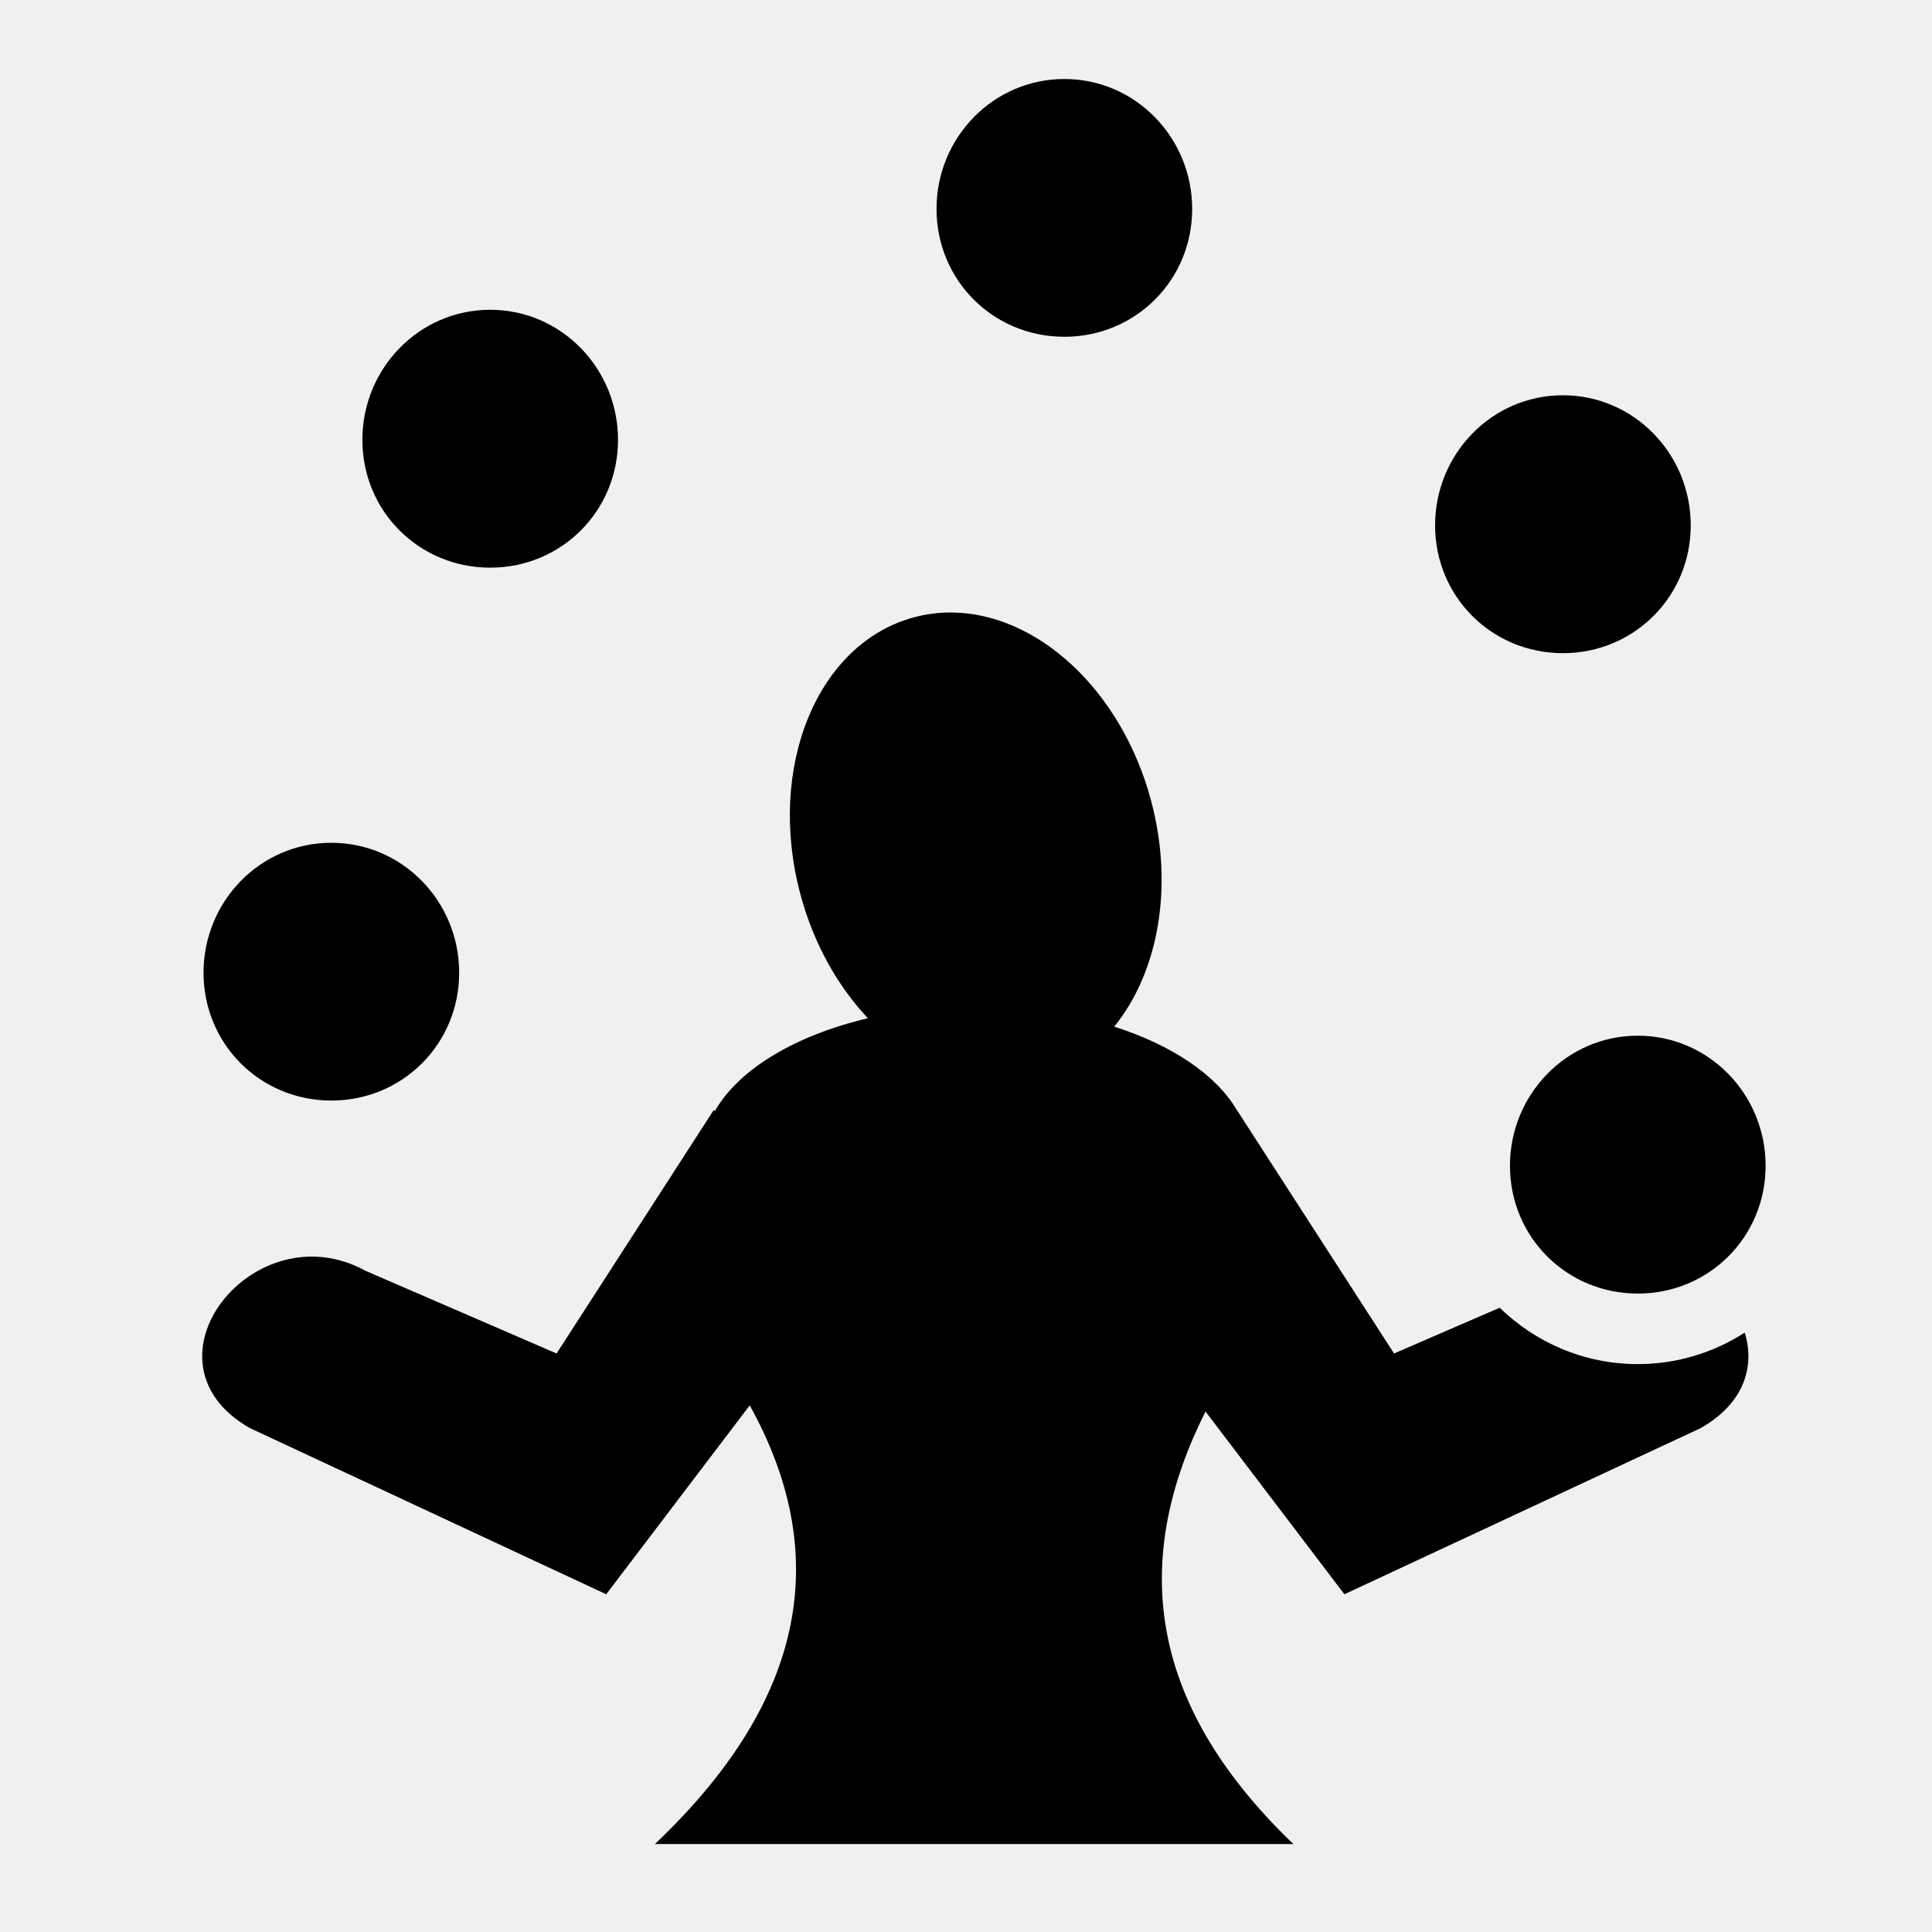
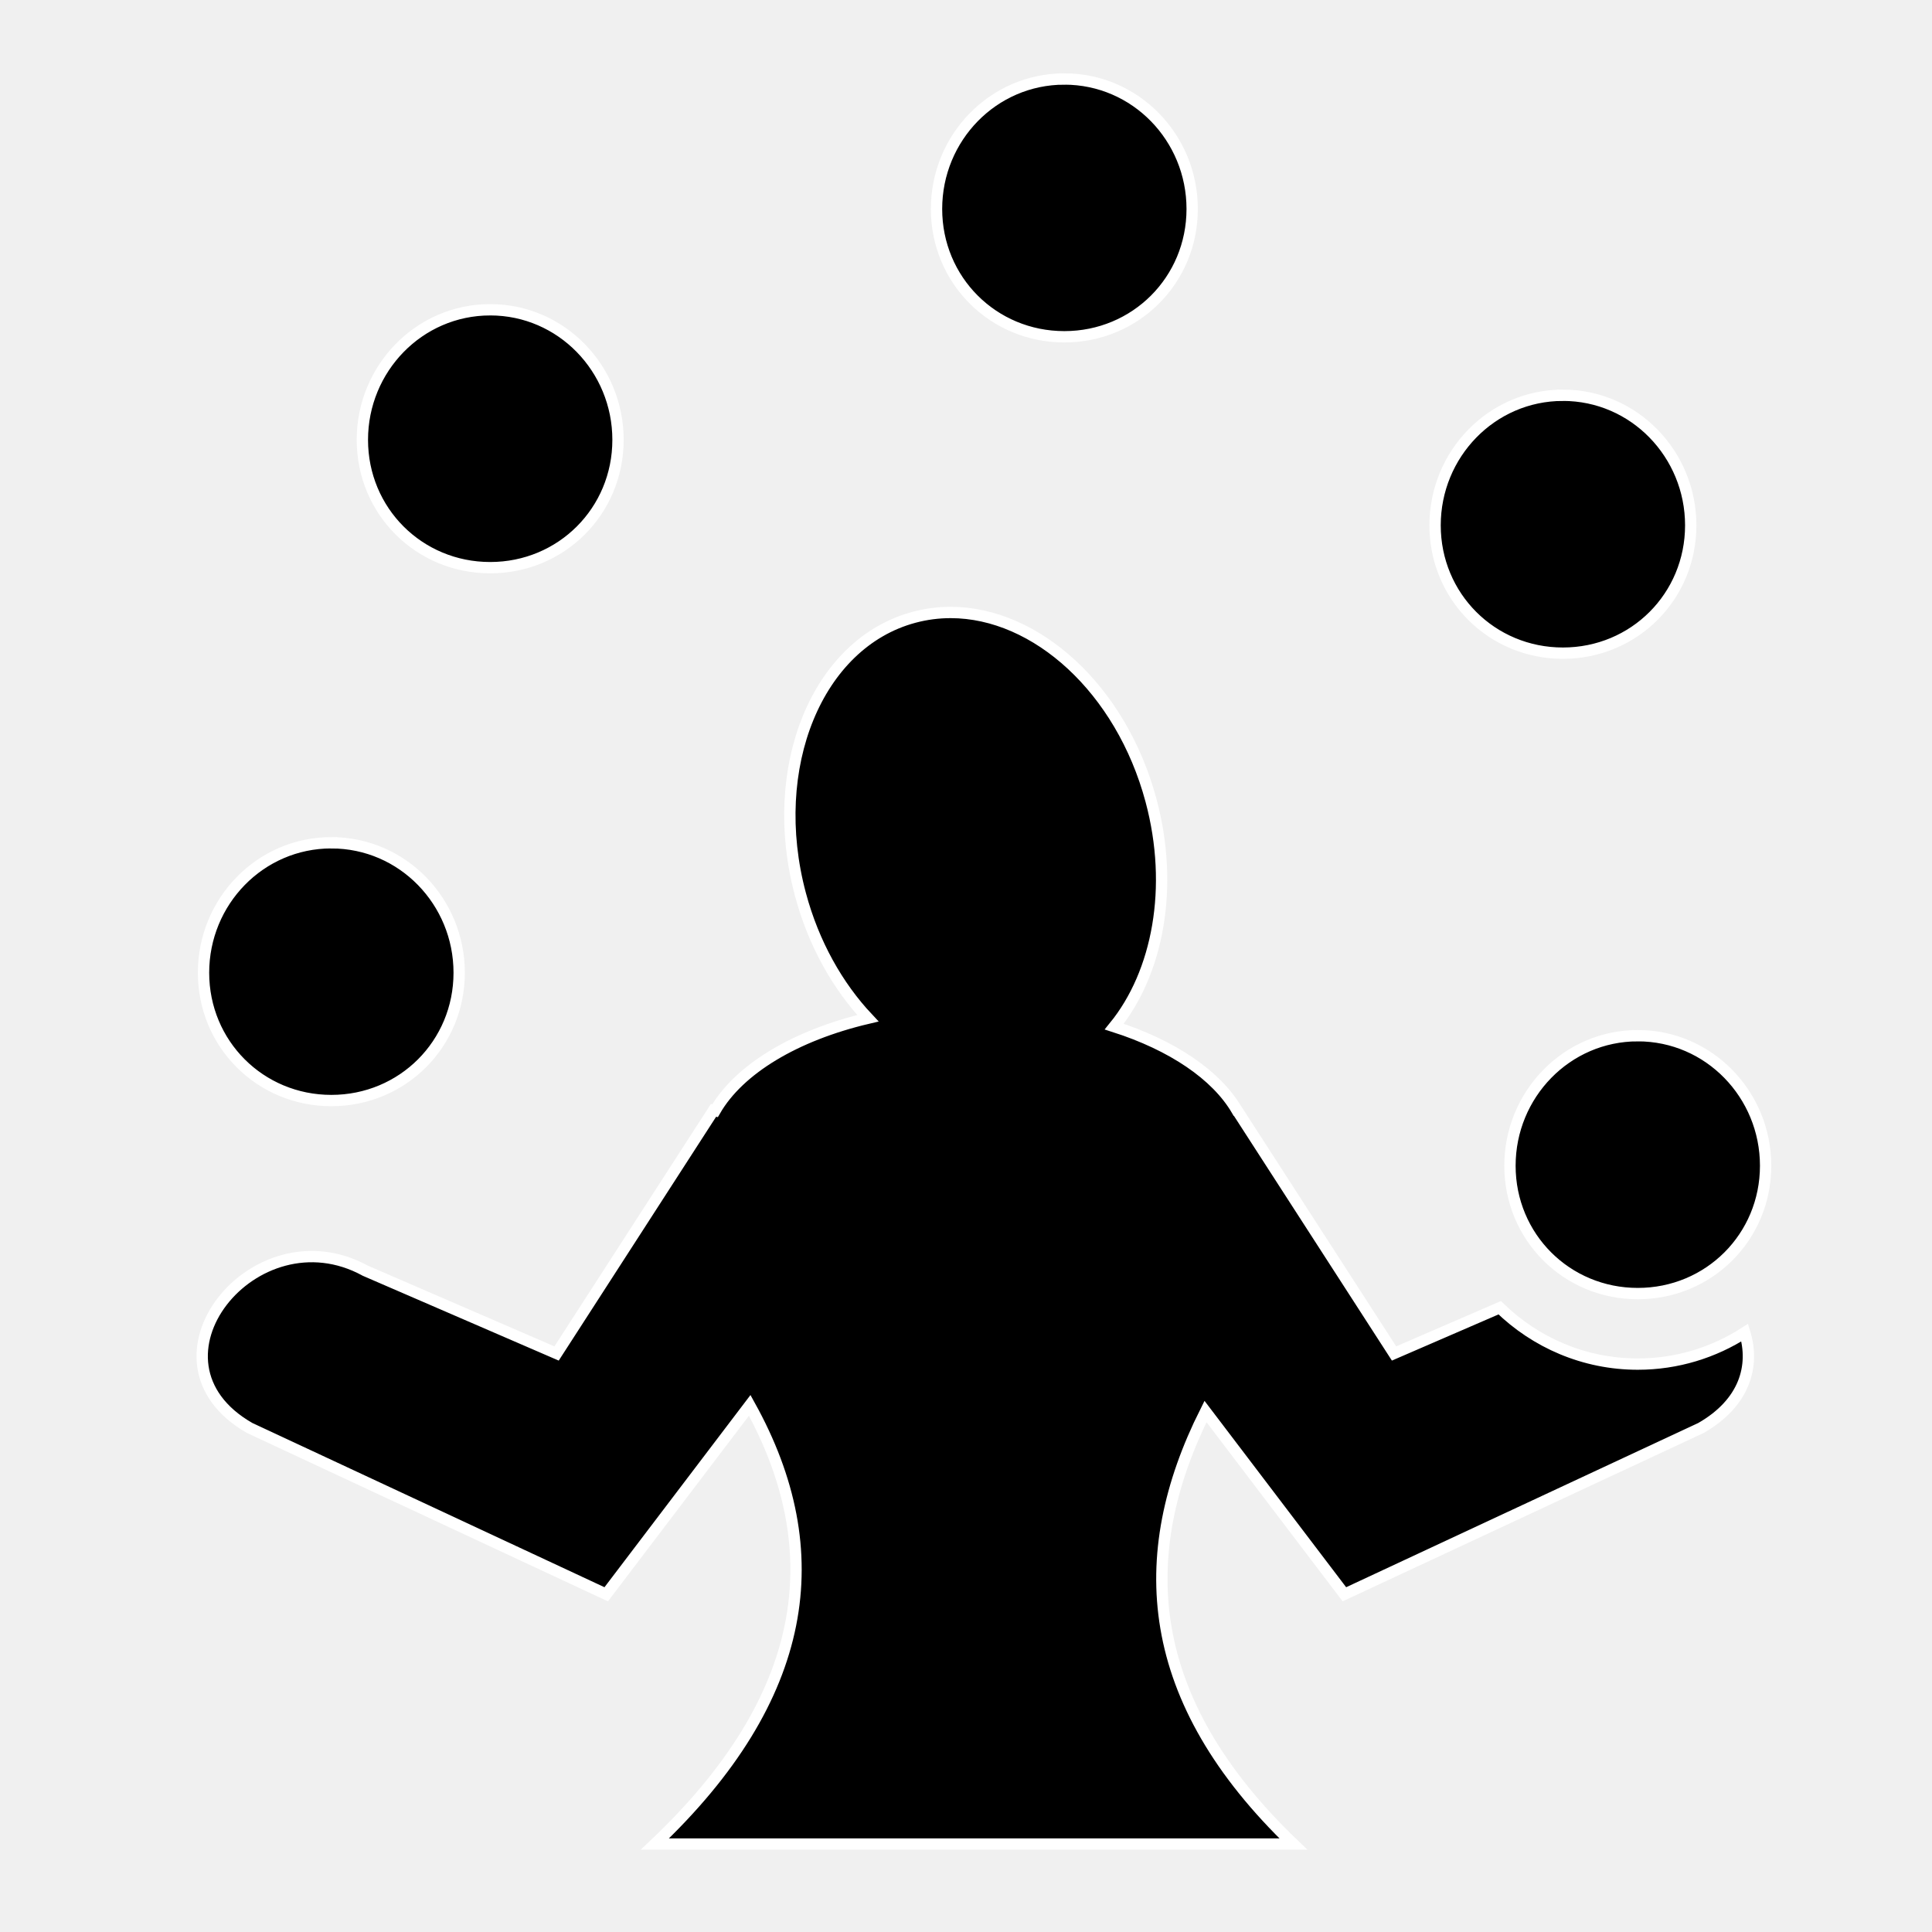
<svg xmlns="http://www.w3.org/2000/svg" viewBox="0 0 512 512" style="height: 512px; width: 512px;" version="1.1" id="svg6">
  <defs id="defs10" />
-   <g class="" id="g4" style="fill:#000000">
-     <path d="m 282.063,20.938 c -18.876,0 -33.875,15.56 -33.875,34.437 0,18.877 15,33.875 33.875,33.875 18.875,0 33.875,-14.998 33.875,-33.875 0,-18.875 -15,-34.438 -33.875,-34.438 z M 129.905,82.094 c -18.875,0 -33.875,15.59 -33.875,34.47 0,18.876 15,33.874 33.876,33.874 18.875,0 33.875,-14.998 33.875,-33.875 0,-18.876 -15,-34.47 -33.874,-34.47 z m 284.281,22.656 c -18.875,0 -33.875,15.59 -33.875,34.47 0,18.876 15,33.874 33.875,33.874 18.876,0 33.875,-14.998 33.875,-33.875 0,-18.877 -15,-34.47 -33.875,-34.47 z m -162.25,57.563 c -3.24,-0.003 -6.51,0.42 -9.718,1.28 -25.657,6.875 -39.12,39.755 -30.095,73.438 3.502,13.072 9.883,24.315 17.875,32.814 -19.225,4.532 -34.137,13.467 -40.5,24.5 l -0.406,-0.094 -41.594,64.438 -50.688,-21.938 c -29.376,-16.12 -61.575,24 -30.624,41.688 l 94.468,44.062 38.03,-50.063 c 21.493,38.735 15.748,77.484 -25.124,116.25 h 169.19 c -39.82,-38.2 -42.438,-76.424 -23.28,-114.625 l 36.81,48.438 94.47,-44.063 c 11.635,-6.65 14.334,-16.47 11.625,-25.28 -8.184,5.26 -17.915,8.343 -28.344,8.343 -14.224,0 -27.118,-5.72 -36.592,-14.938 l -28,12.125 -41.594,-64.437 h -0.03 c -5.48,-9.417 -17.226,-17.278 -32.533,-22.188 11.58,-14.222 15.924,-36.9 9.75,-59.937 -7.896,-29.473 -30.4,-49.798 -53.092,-49.813 z m -164.125,61.03 c -18.875,0 -33.874,15.56 -33.874,34.438 0,18.88 15,33.876 33.874,33.876 18.876,0 33.876,-14.997 33.876,-33.875 0,-18.874 -15,-34.436 -33.876,-34.436 z m 346.22,51.126 c -18.876,0 -33.876,15.59 -33.876,34.467 0,18.878 15,33.875 33.875,33.875 18.876,0 33.876,-14.997 33.876,-33.875 0,-18.875 -15,-34.468 -33.875,-34.468 z" fill="#4a4a4a" fill-opacity="1" id="path2" style="fill:#000000" />
+   <g class="" id="g4" style="fill:#000000;fill-opacity:1;stroke:#ffffff;stroke-opacity:1;stroke-width:3;stroke-miterlimit:4;stroke-dasharray:none">
+     <path d="m 282.063,20.938 c -18.876,0 -33.875,15.56 -33.875,34.437 0,18.877 15,33.875 33.875,33.875 18.875,0 33.875,-14.998 33.875,-33.875 0,-18.875 -15,-34.438 -33.875,-34.438 z M 129.905,82.094 c -18.875,0 -33.875,15.59 -33.875,34.47 0,18.876 15,33.874 33.876,33.874 18.875,0 33.875,-14.998 33.875,-33.875 0,-18.876 -15,-34.47 -33.874,-34.47 z m 284.281,22.656 c -18.875,0 -33.875,15.59 -33.875,34.47 0,18.876 15,33.874 33.875,33.874 18.876,0 33.875,-14.998 33.875,-33.875 0,-18.877 -15,-34.47 -33.875,-34.47 z m -162.25,57.563 c -3.24,-0.003 -6.51,0.42 -9.718,1.28 -25.657,6.875 -39.12,39.755 -30.095,73.438 3.502,13.072 9.883,24.315 17.875,32.814 -19.225,4.532 -34.137,13.467 -40.5,24.5 l -0.406,-0.094 -41.594,64.438 -50.688,-21.938 c -29.376,-16.12 -61.575,24 -30.624,41.688 l 94.468,44.062 38.03,-50.063 c 21.493,38.735 15.748,77.484 -25.124,116.25 h 169.19 c -39.82,-38.2 -42.438,-76.424 -23.28,-114.625 l 36.81,48.438 94.47,-44.063 c 11.635,-6.65 14.334,-16.47 11.625,-25.28 -8.184,5.26 -17.915,8.343 -28.344,8.343 -14.224,0 -27.118,-5.72 -36.592,-14.938 l -28,12.125 -41.594,-64.437 h -0.03 c -5.48,-9.417 -17.226,-17.278 -32.533,-22.188 11.58,-14.222 15.924,-36.9 9.75,-59.937 -7.896,-29.473 -30.4,-49.798 -53.092,-49.813 z m -164.125,61.03 c -18.875,0 -33.874,15.56 -33.874,34.438 0,18.88 15,33.876 33.874,33.876 18.876,0 33.876,-14.997 33.876,-33.875 0,-18.874 -15,-34.436 -33.876,-34.436 z m 346.22,51.126 c -18.876,0 -33.876,15.59 -33.876,34.467 0,18.878 15,33.875 33.875,33.875 18.876,0 33.876,-14.997 33.876,-33.875 0,-18.875 -15,-34.468 -33.875,-34.468 z" fill="#4a4a4a" fill-opacity="1" id="path2" style="fill:#000000;fill-opacity:1;stroke:#ffffff;stroke-opacity:1;stroke-width:3;stroke-miterlimit:4;stroke-dasharray:none" />
  </g>
</svg>
